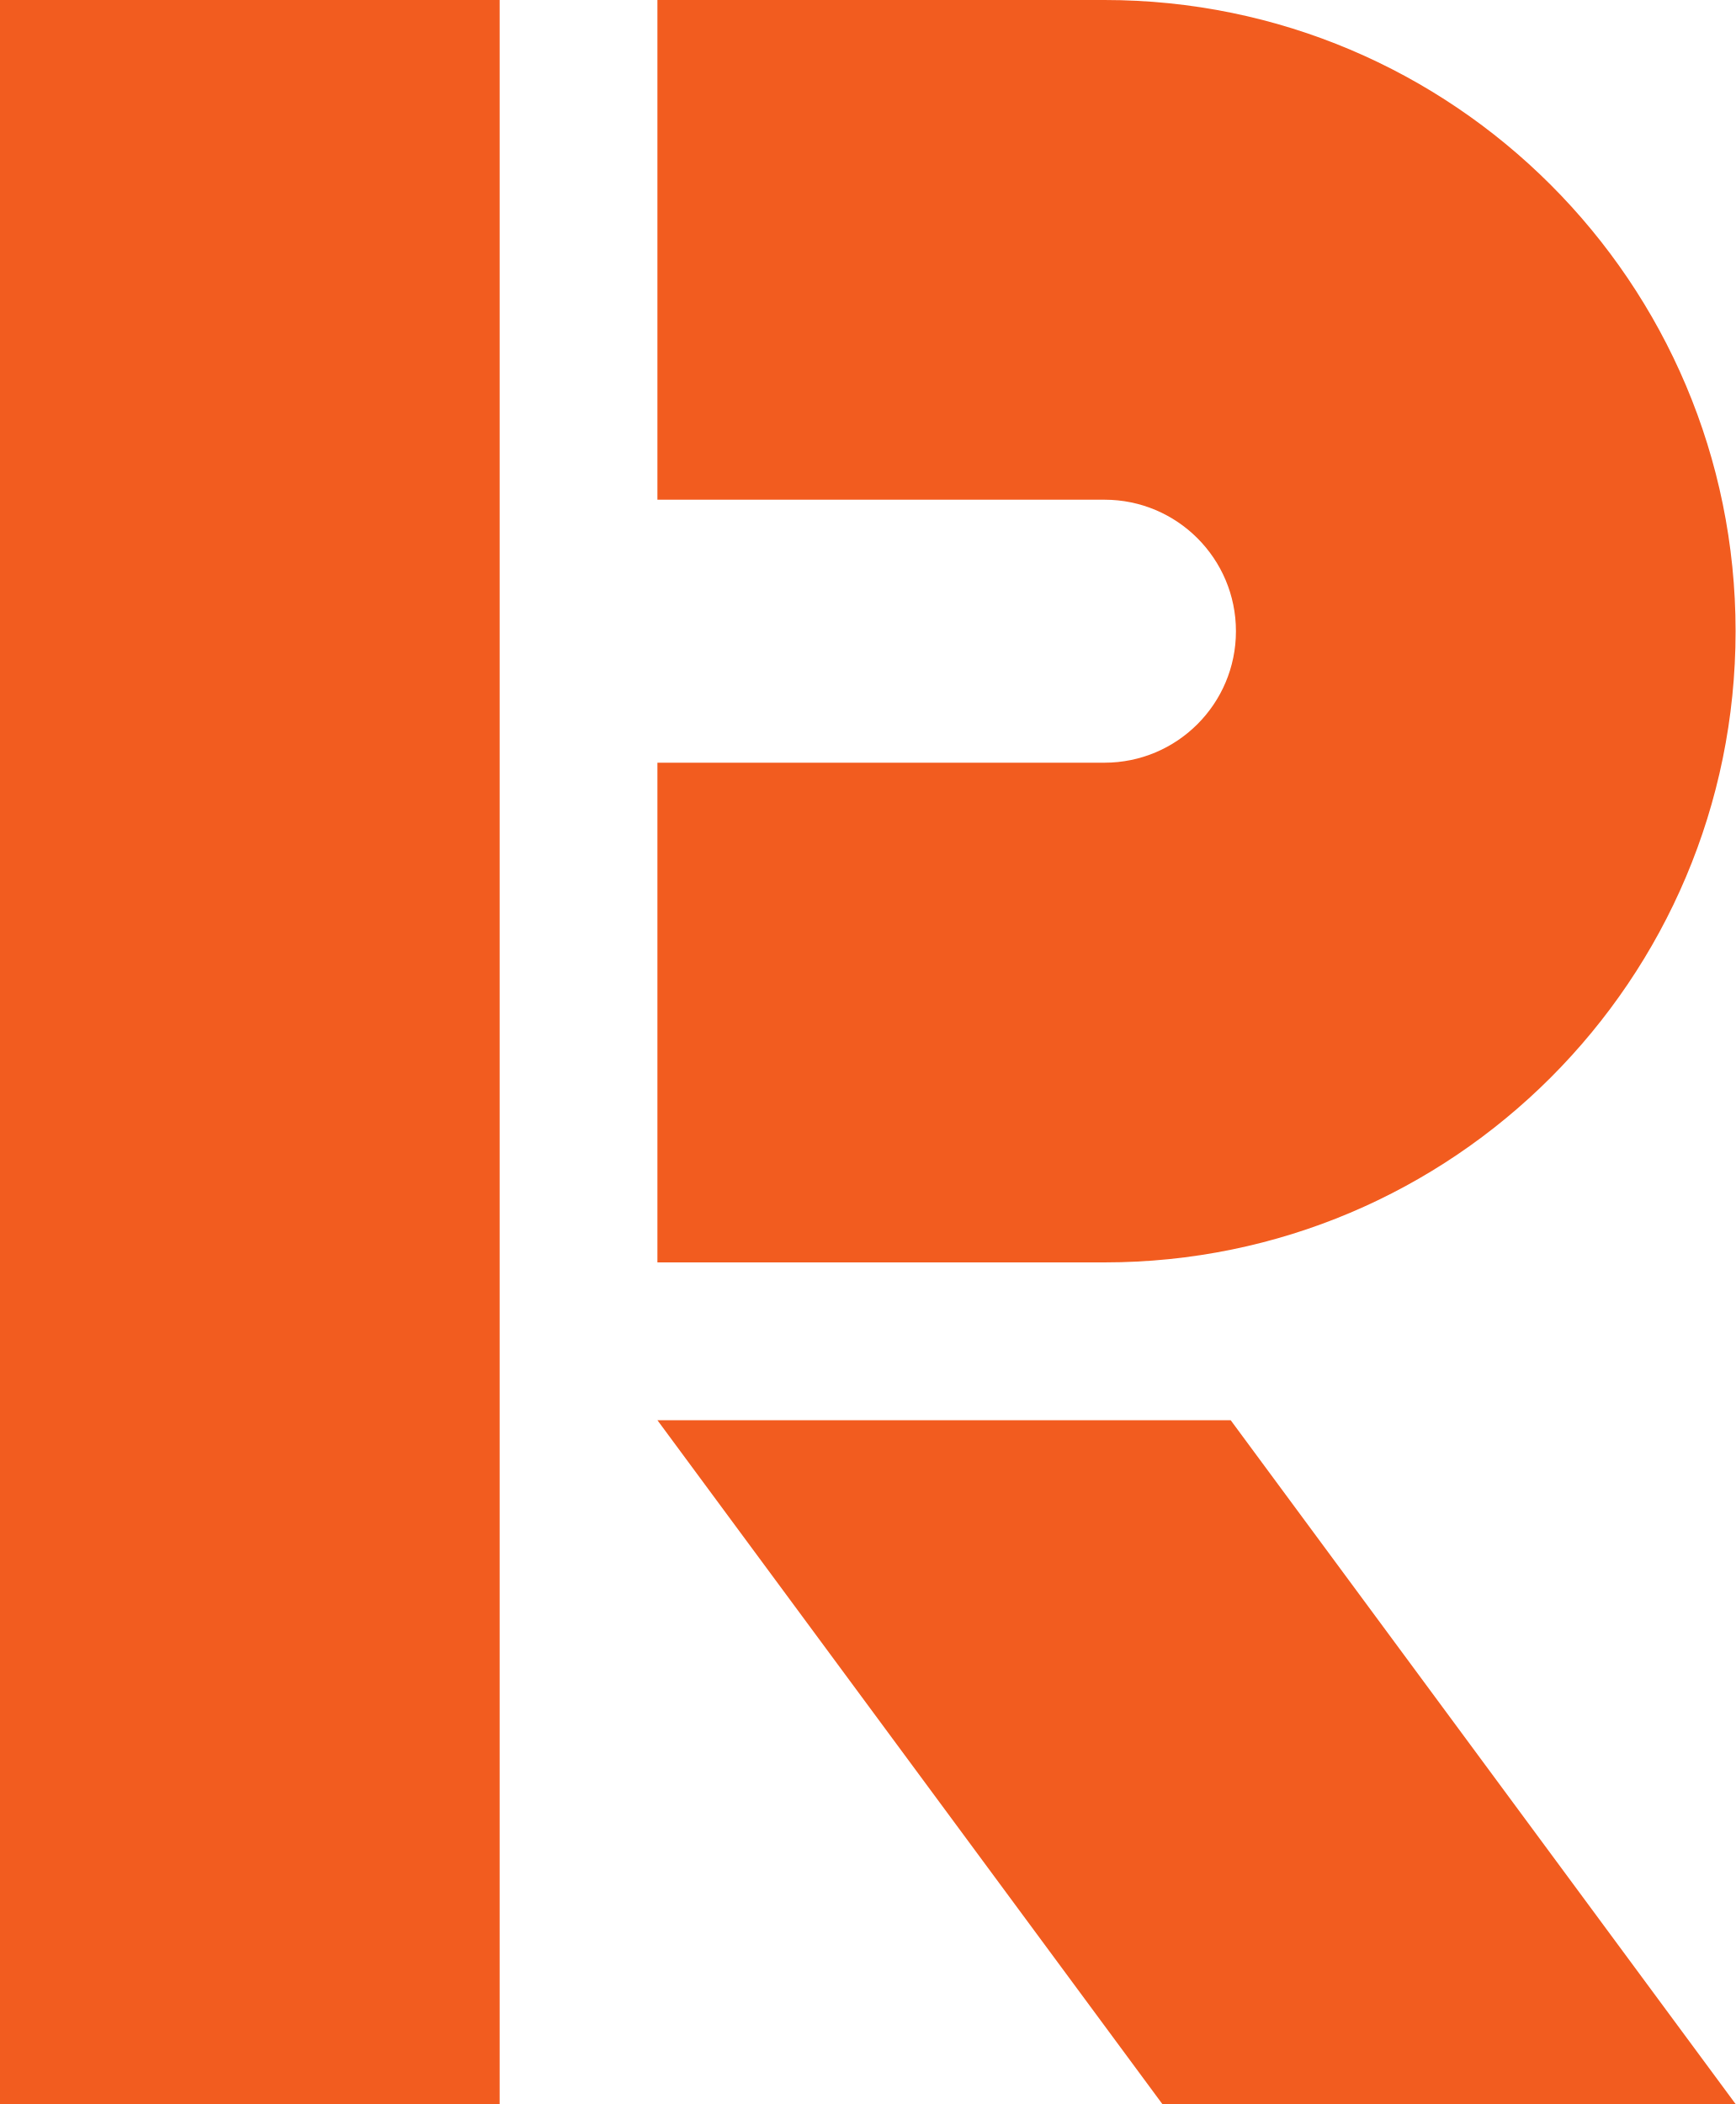
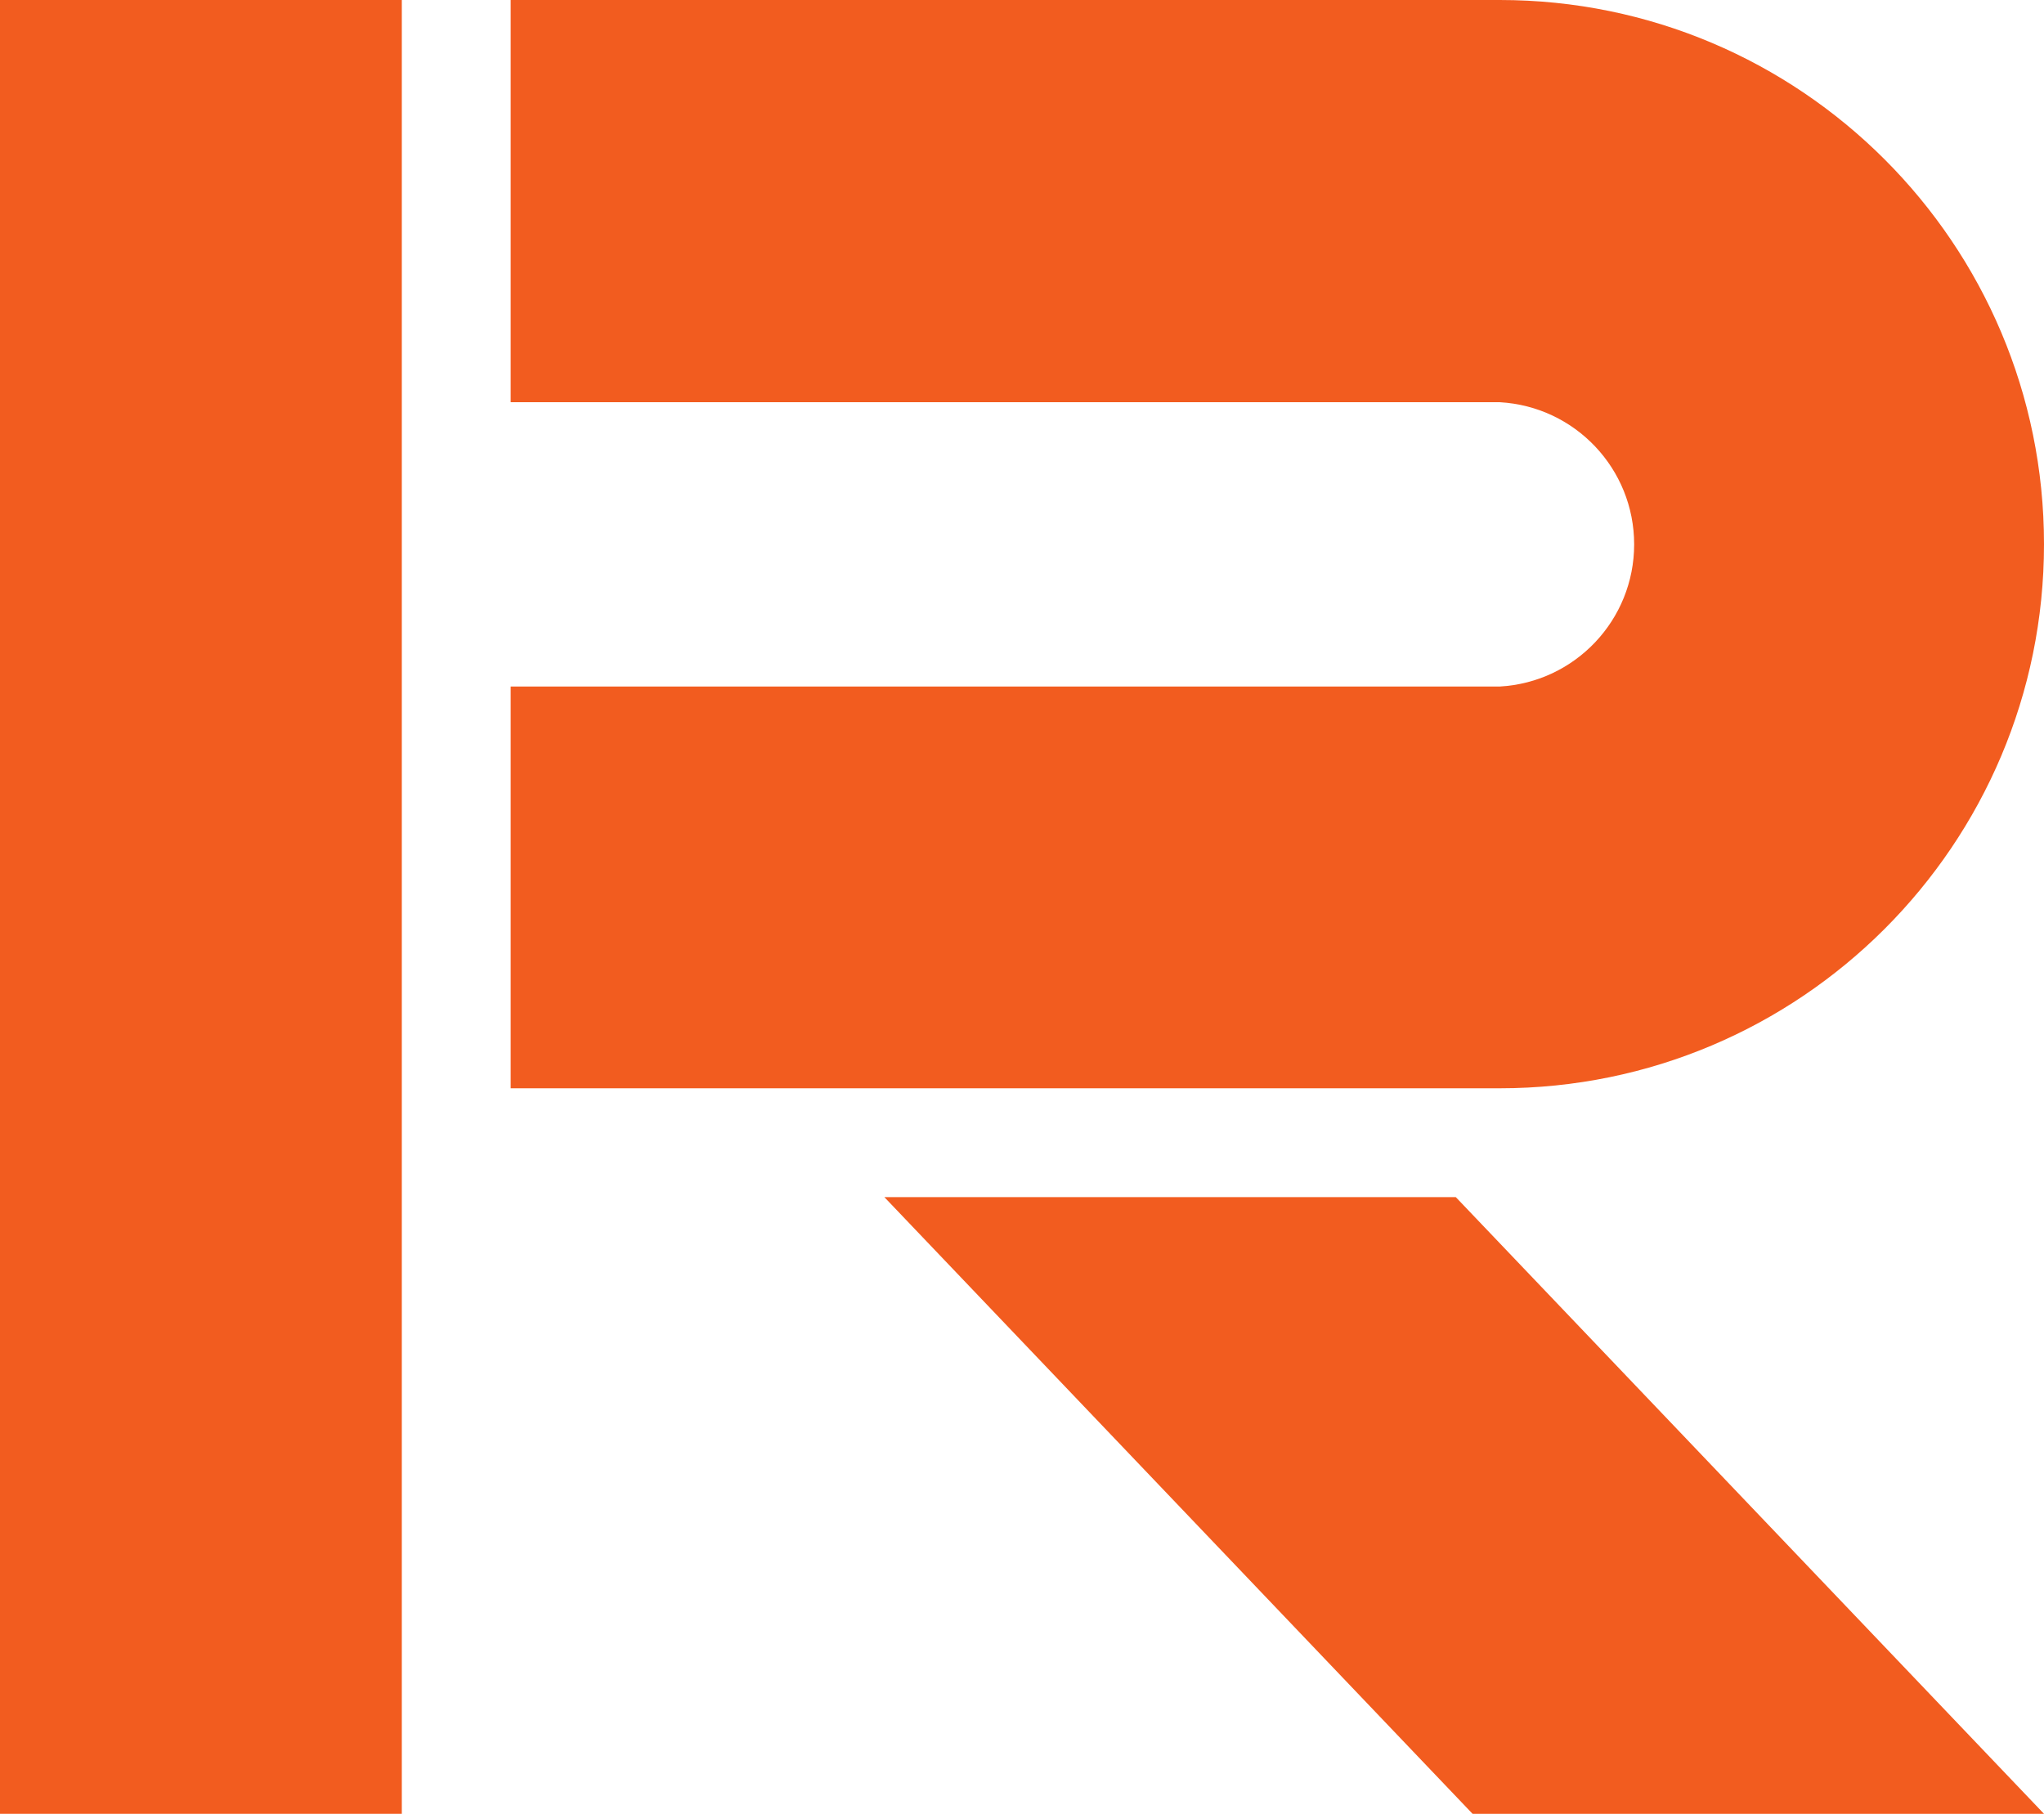
- <svg xmlns="http://www.w3.org/2000/svg" viewBox="0 0 33 40" width="33" height="40" role="img" aria-label="Ragnar">
+ <svg xmlns="http://www.w3.org/2000/svg" viewBox="0 0 45.07 40" width="45.07" height="40" role="img" aria-label="Ragnar">
  <g fill="#F25C1F">
-     <rect width="9.5" height="40" />
-     <path d="M12.5 0H21a12 12 0 0 1 0 24H12.5V14.5H21a2.5 2.5 0 0 0 0-5H12.5Z" />
-     <path d="M12.5 27H23.4L33 40H22.1Z" />
+     <rect width="8.86" height="40" />
+     <path d="M11.26 0H33.07a12 12 0 0 1 0 24H11.26V15.14H33.07a3.14 3.14 0 0 0 0-6.27H11.26Z" />
+     <path d="M19.50 26.40H32.10L45.07 40H32.47Z" />
  </g>
</svg>
